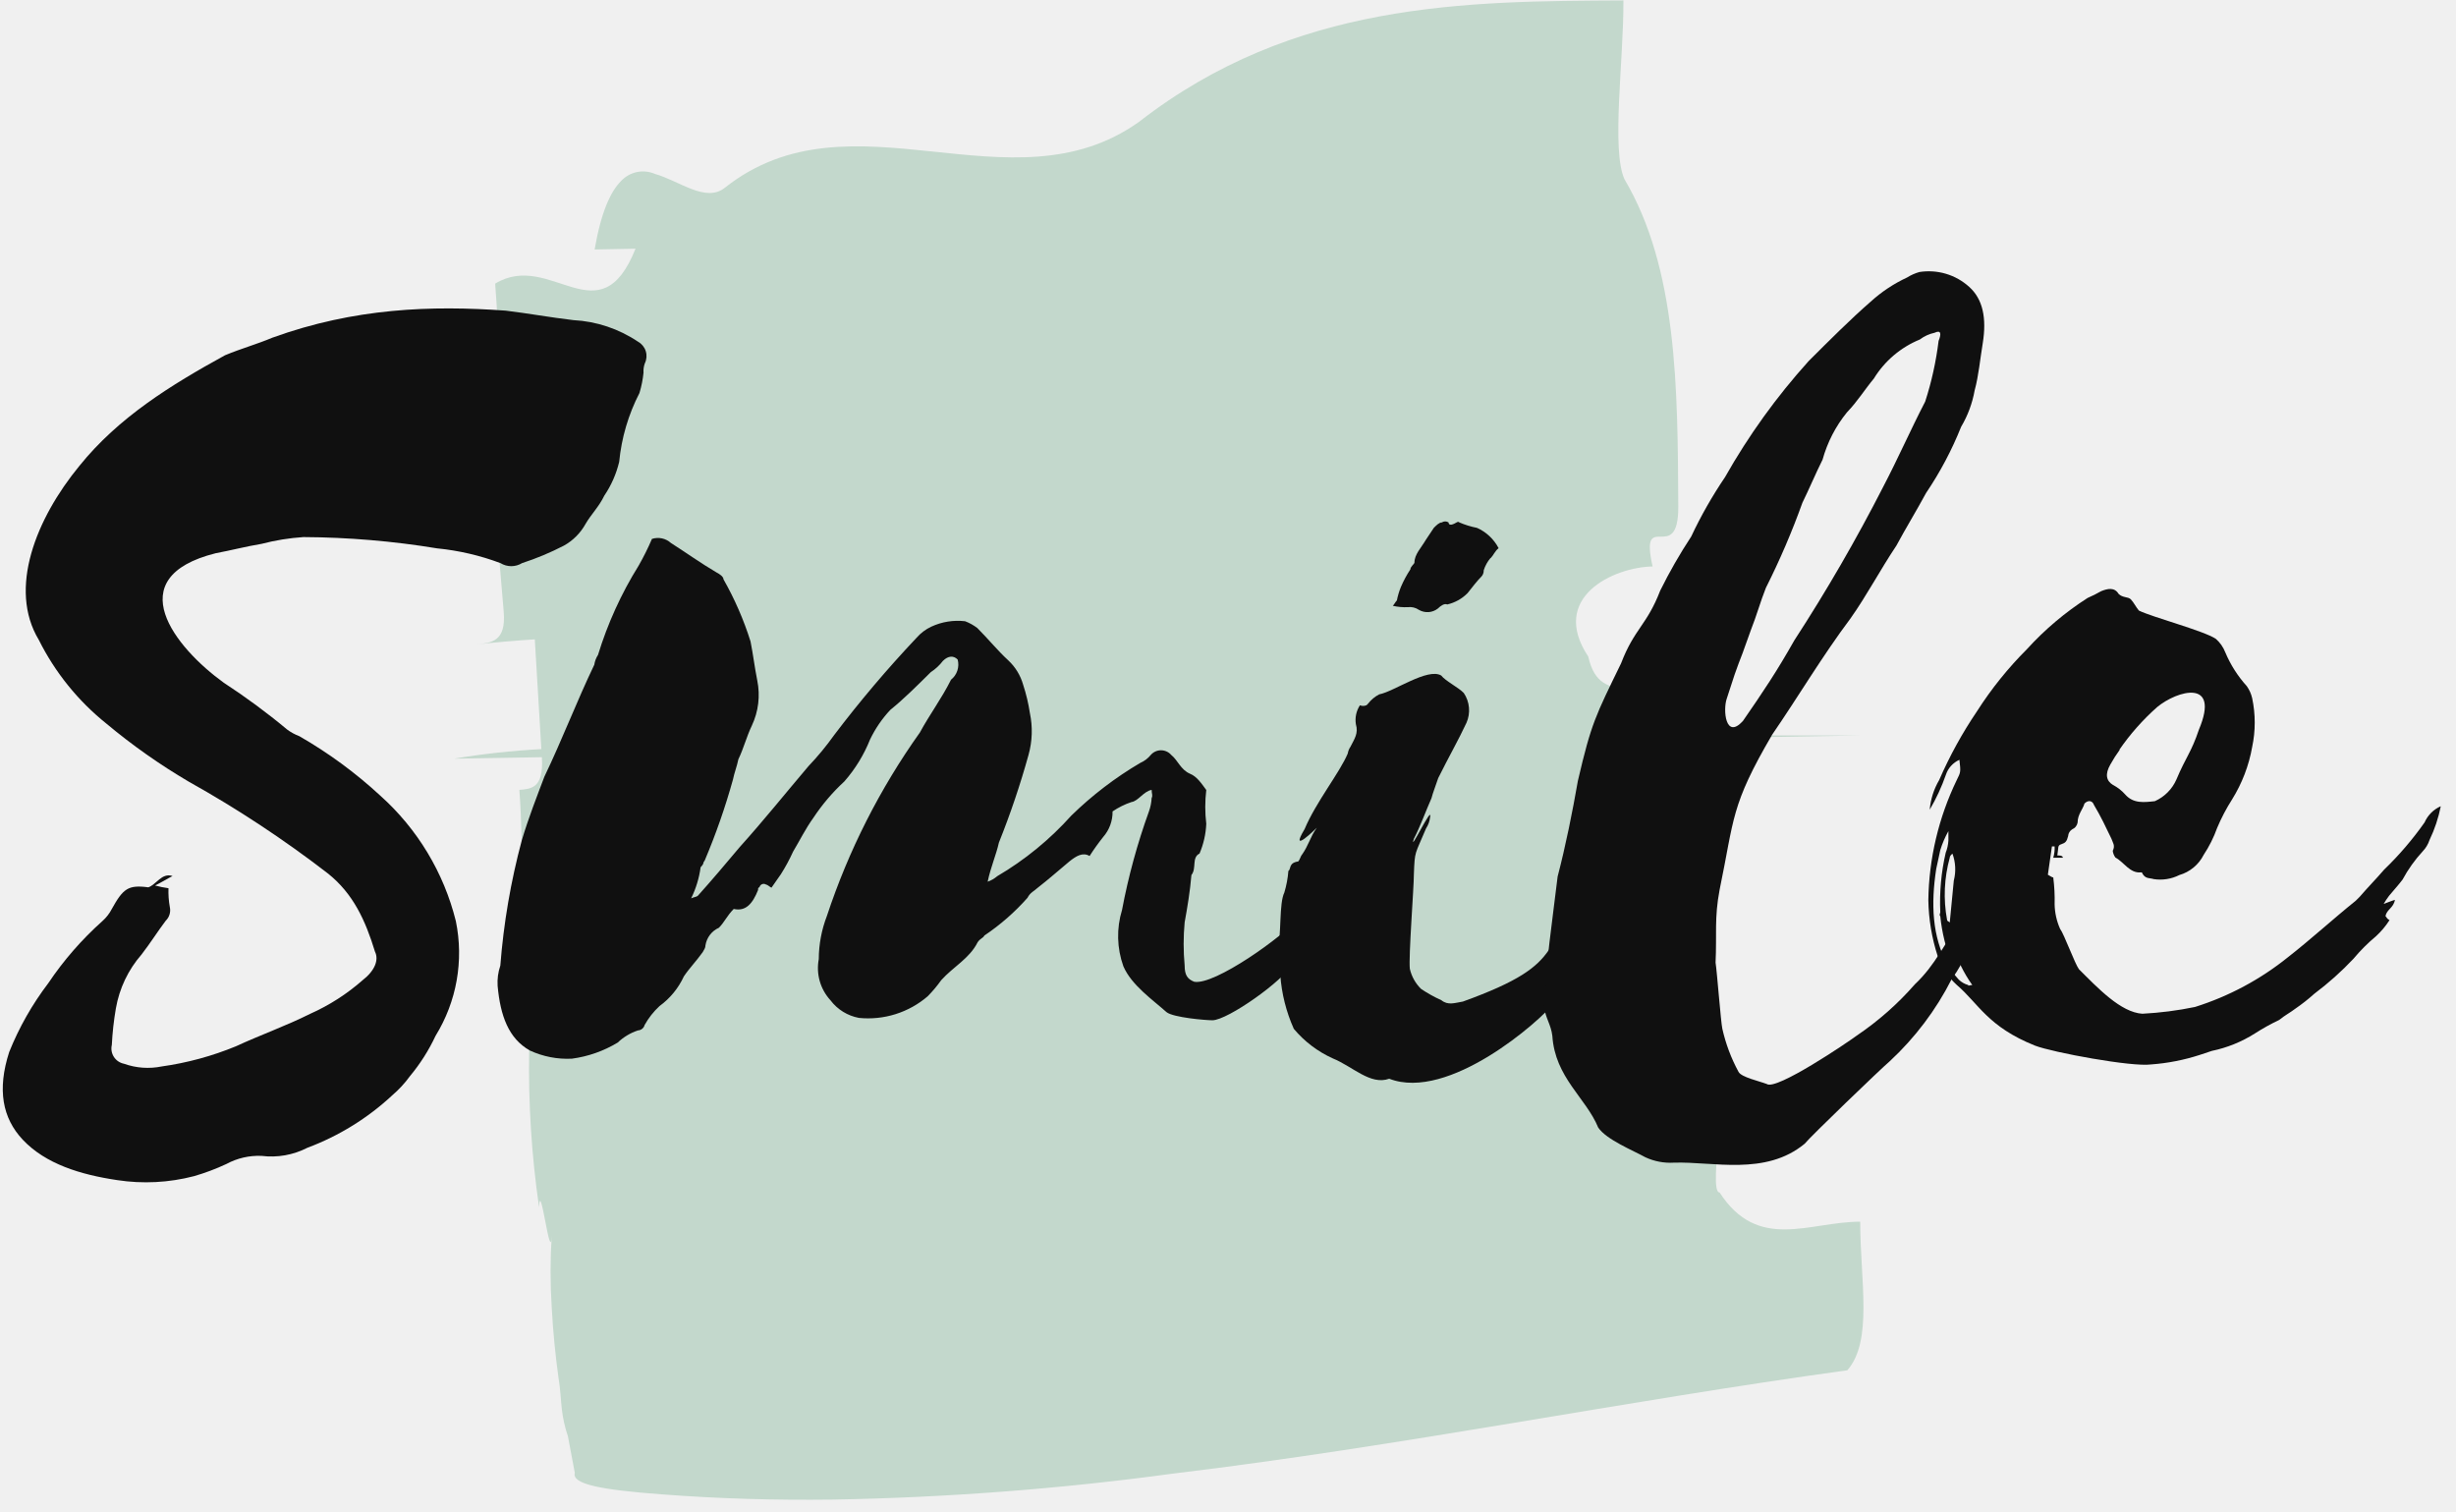
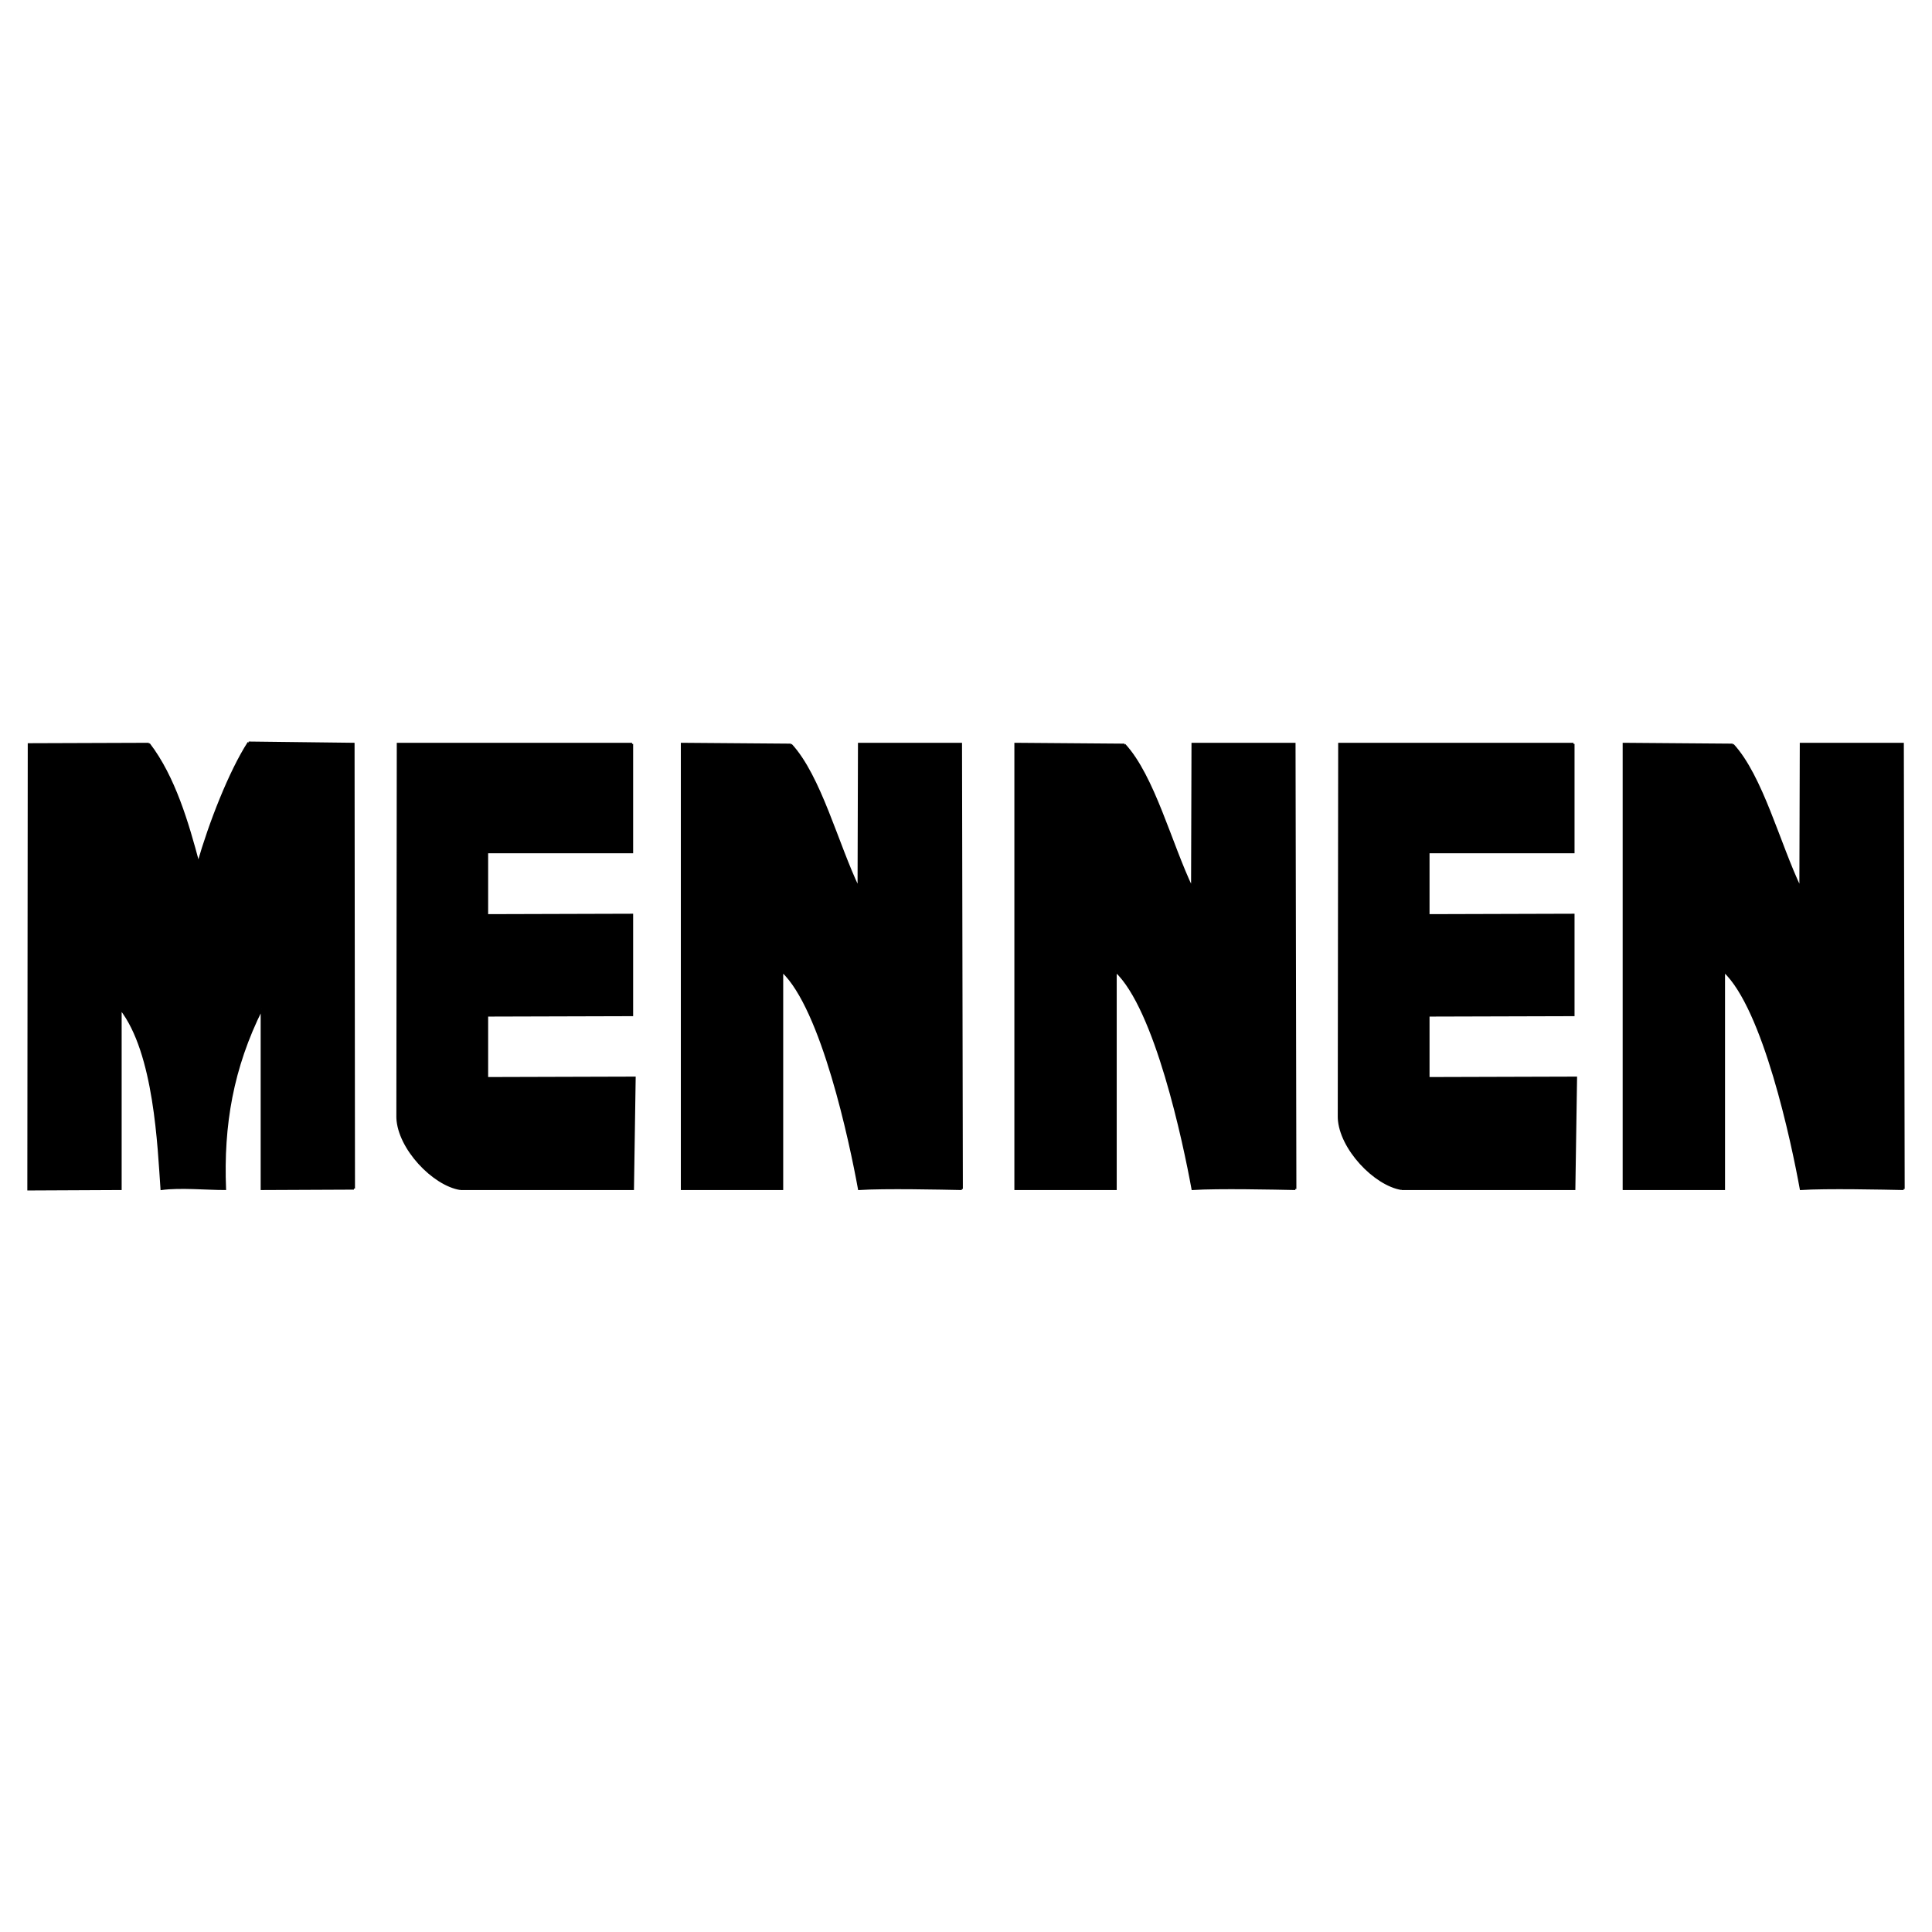
- <svg xmlns="http://www.w3.org/2000/svg" width="117" height="72" viewBox="0 0 117 72" fill="none">
-   <path d="M88.617 58.196C86.186 58.196 83.755 59.639 81.92 56.806C81.308 56.806 82.51 51.128 81.92 48.284H79.468C78.835 44.034 80.042 39.768 79.409 35.512C79.409 35.394 79.366 35.297 79.344 35.19L88.644 35.035H79.291C78.539 31.509 76.269 33.993 75.663 31.278C73.785 28.45 76.871 27.017 78.727 26.985C78.094 24.146 79.961 26.985 79.951 24.141C79.924 18.463 79.902 12.786 77.386 8.536C76.752 7.119 77.353 2.858 77.337 0.02C69.825 0.057 61.636 0.073 54.262 5.804C48.156 10.156 40.568 4.162 34.53 8.944C33.618 9.668 32.384 8.622 31.198 8.284C30.927 8.167 30.628 8.137 30.339 8.197C30.051 8.258 29.789 8.406 29.588 8.622C29.089 9.115 28.633 10.103 28.327 11.884L30.275 11.847C28.563 16.14 26.234 11.906 23.589 13.51C23.793 16.344 23.878 17.761 23.154 19.242C24.86 19.091 27.114 17.589 28.488 18.984L28.585 23.234C27.941 23.964 27.082 23.631 26.164 23.315C25.247 22.998 24.249 22.708 23.519 23.481C23.637 24.898 23.878 27.731 23.996 29.142C24.114 30.554 23.428 30.613 22.725 30.699C23.433 30.607 24.812 30.495 25.477 30.457C25.558 31.745 25.703 34.214 25.789 35.684C24.395 35.759 23.007 35.911 21.63 36.14L25.816 36.07V36.124C25.896 37.546 25.306 37.578 24.742 37.627C24.957 40.46 24.742 43.331 25.343 44.699C25.832 44.656 26.341 44.624 26.867 44.597C25.837 45.359 25.3 47.549 25.209 50.06C25.164 52.552 25.322 55.043 25.681 57.509C25.735 56.07 26.218 60.299 26.282 58.866C26.21 59.996 26.21 61.128 26.282 62.258C26.341 63.411 26.459 64.565 26.604 65.617C26.696 66.154 26.712 66.658 26.765 67.13C26.816 67.569 26.913 68 27.055 68.418C27.12 68.772 27.216 69.272 27.383 70.162C27.232 70.699 28.633 70.967 31.488 71.182C34.343 71.397 36.924 71.466 39.655 71.434C45.102 71.339 50.539 70.924 55.937 70.189C66.669 68.901 77.402 66.733 88.005 65.274C89.229 63.873 88.623 61.04 88.617 58.196Z" fill="#C3D8CC" />
-   <path d="M13.677 34.75C13.854 34.882 14.05 34.989 14.257 35.067C15.645 35.863 16.939 36.813 18.115 37.9C19.888 39.486 21.143 41.569 21.716 43.878C22.102 45.756 21.757 47.71 20.75 49.341C20.426 50.033 20.015 50.68 19.526 51.267C19.285 51.599 19.006 51.902 18.694 52.169C17.521 53.262 16.145 54.113 14.643 54.675C13.97 55.021 13.209 55.155 12.459 55.061C11.876 55.036 11.297 55.17 10.784 55.448C10.287 55.68 9.772 55.874 9.244 56.027C8.048 56.339 6.801 56.403 5.579 56.215C3.846 55.958 2.172 55.448 1.082 54.289C0.116 53.258 -0.141 51.911 0.438 50.114C0.909 48.942 1.535 47.839 2.3 46.835C3.032 45.745 3.897 44.752 4.876 43.878C5.061 43.714 5.214 43.518 5.327 43.298C5.864 42.333 6.1 42.139 7.066 42.268C7.447 42.139 7.704 41.56 8.219 41.731C7.962 41.86 7.769 41.989 7.388 42.182C7.598 42.239 7.811 42.282 8.026 42.311C8.016 42.613 8.037 42.915 8.091 43.213C8.116 43.328 8.111 43.447 8.077 43.56C8.044 43.672 7.982 43.775 7.897 43.857C7.511 44.366 7.194 44.882 6.744 45.467C6.108 46.195 5.685 47.084 5.52 48.037C5.421 48.612 5.356 49.193 5.327 49.776C5.304 49.873 5.301 49.973 5.318 50.071C5.335 50.17 5.372 50.263 5.426 50.347C5.48 50.431 5.551 50.503 5.633 50.558C5.716 50.614 5.809 50.653 5.907 50.672C6.483 50.879 7.105 50.923 7.704 50.801C8.919 50.63 10.107 50.307 11.241 49.84C12.4 49.303 13.618 48.874 14.777 48.294C15.689 47.888 16.534 47.345 17.283 46.685C17.863 46.234 18.056 45.719 17.863 45.332C17.412 43.857 16.832 42.569 15.614 41.603C13.517 39.986 11.304 38.526 8.992 37.235C7.611 36.423 6.299 35.499 5.069 34.471C3.721 33.39 2.622 32.03 1.85 30.484C0.374 28.042 1.721 24.699 3.782 22.193C5.644 19.88 8.15 18.334 10.72 16.923C11.493 16.601 12.266 16.387 12.974 16.086C16.891 14.669 20.556 14.541 24.093 14.798C25.166 14.927 26.213 15.12 27.313 15.249C28.416 15.306 29.482 15.663 30.398 16.279C30.573 16.377 30.703 16.537 30.763 16.728C30.823 16.918 30.807 17.125 30.72 17.304C30.667 17.448 30.645 17.602 30.656 17.755C30.623 18.082 30.558 18.406 30.463 18.721C29.936 19.743 29.608 20.855 29.497 22C29.36 22.575 29.12 23.12 28.788 23.61C28.531 24.146 28.15 24.511 27.892 24.962C27.652 25.395 27.295 25.752 26.862 25.992C26.222 26.323 25.556 26.601 24.871 26.824C24.716 26.919 24.538 26.97 24.356 26.97C24.174 26.97 23.996 26.919 23.841 26.824C22.869 26.459 21.853 26.223 20.82 26.121C18.715 25.775 16.587 25.595 14.455 25.584C13.783 25.629 13.116 25.736 12.464 25.906C11.691 26.035 10.983 26.223 10.28 26.352C5.649 27.511 8.348 30.854 10.661 32.523C11.709 33.206 12.716 33.949 13.677 34.75V34.75Z" fill="#101010" />
-   <path d="M36.499 42.14C36.471 42.12 36.438 42.108 36.404 42.105C36.37 42.101 36.336 42.106 36.304 42.118C36.273 42.131 36.244 42.152 36.222 42.178C36.2 42.204 36.185 42.235 36.178 42.268C36.113 42.268 36.113 42.333 36.113 42.397C35.855 43.041 35.533 43.428 34.954 43.299C34.632 43.621 34.503 43.943 34.246 44.195C34.078 44.27 33.932 44.386 33.82 44.533C33.709 44.679 33.636 44.85 33.607 45.032C33.607 45.161 33.543 45.225 33.478 45.354C33.156 45.805 32.834 46.127 32.577 46.513C32.318 47.075 31.919 47.561 31.418 47.925C31.136 48.186 30.896 48.49 30.709 48.826C30.691 48.897 30.65 48.961 30.593 49.007C30.536 49.053 30.466 49.08 30.393 49.084C30.032 49.203 29.702 49.401 29.427 49.663C28.759 50.066 28.016 50.328 27.243 50.431C26.556 50.465 25.871 50.332 25.246 50.044C24.221 49.47 23.835 48.375 23.706 46.964C23.685 46.637 23.729 46.308 23.835 45.998C23.991 43.978 24.334 41.977 24.86 40.02C25.182 38.947 25.568 37.965 25.933 36.999C26.77 35.26 27.479 33.398 28.311 31.665C28.336 31.498 28.396 31.339 28.488 31.198C28.945 29.705 29.594 28.278 30.419 26.953C30.657 26.538 30.87 26.11 31.058 25.671C31.212 25.621 31.376 25.613 31.535 25.646C31.693 25.68 31.839 25.755 31.96 25.864C32.668 26.314 33.376 26.824 34.144 27.275C34.272 27.339 34.466 27.468 34.466 27.597C34.998 28.534 35.43 29.525 35.754 30.554C35.882 31.198 35.947 31.777 36.075 32.416C36.223 33.141 36.132 33.893 35.818 34.562C35.56 35.099 35.432 35.636 35.174 36.172C35.11 36.494 34.981 36.816 34.916 37.138C34.551 38.452 34.101 39.741 33.569 40.997C33.535 41.03 33.513 41.073 33.505 41.12C33.505 41.12 33.505 41.184 33.376 41.313C33.307 41.828 33.154 42.328 32.925 42.794C33.054 42.73 33.183 42.73 33.248 42.666C33.886 41.957 34.594 41.12 35.238 40.353C36.398 39.065 37.422 37.782 38.517 36.494C38.958 36.032 39.365 35.539 39.735 35.019C40.958 33.405 42.268 31.859 43.658 30.387C43.854 30.161 44.096 29.978 44.366 29.851C44.869 29.618 45.426 29.529 45.976 29.593C46.184 29.672 46.379 29.781 46.556 29.915C47.093 30.452 47.522 30.988 48.037 31.461C48.372 31.774 48.615 32.173 48.74 32.614C48.885 33.056 48.993 33.508 49.062 33.967C49.201 34.626 49.179 35.309 48.998 35.958C48.605 37.376 48.134 38.772 47.586 40.138C47.457 40.718 47.2 41.292 47.05 42C47.215 41.944 47.368 41.856 47.5 41.742C48.822 40.967 50.014 39.991 51.037 38.85C52.025 37.886 53.126 37.044 54.316 36.344C54.514 36.258 54.689 36.126 54.825 35.958C54.886 35.889 54.96 35.834 55.043 35.797C55.127 35.759 55.217 35.74 55.308 35.74C55.4 35.74 55.49 35.759 55.573 35.797C55.657 35.834 55.731 35.889 55.791 35.958C56.113 36.215 56.242 36.666 56.693 36.859C57.015 36.988 57.229 37.31 57.465 37.632C57.401 38.167 57.401 38.707 57.465 39.242C57.444 39.73 57.335 40.209 57.144 40.659C56.757 40.852 57.015 41.361 56.757 41.684C56.693 42.456 56.564 43.229 56.435 43.937C56.371 44.621 56.371 45.309 56.435 45.993C56.435 46.443 56.564 46.637 56.886 46.765C57.847 46.959 61.179 44.576 61.834 43.744C62.984 42.42 63.996 40.981 64.855 39.451C64.903 39.142 65.037 38.852 65.241 38.614C65.37 38.807 65.434 38.807 65.37 38.872C65.177 39.837 65.499 39.258 65.37 40.353C65.37 40.095 65.048 41.426 64.834 41.313C64.705 41.313 64.705 41.506 64.576 41.635C64.179 42.331 63.821 43.047 63.503 43.782C63.471 43.992 63.384 44.191 63.25 44.356C62.734 44.734 62.26 45.166 61.834 45.644C61.834 45.837 61.641 45.901 61.512 45.966C61.19 46.674 58.49 48.601 57.755 48.601C57.439 48.601 55.893 48.472 55.571 48.214C54.927 47.635 53.902 46.932 53.516 46.03C53.206 45.166 53.183 44.225 53.452 43.347C53.753 41.75 54.182 40.18 54.734 38.652C54.808 38.446 54.851 38.231 54.863 38.013C54.927 37.884 54.863 37.82 54.863 37.627C54.482 37.691 54.224 38.163 53.902 38.206C53.583 38.313 53.28 38.463 53.001 38.652C53.008 39.101 52.847 39.538 52.55 39.875C52.32 40.164 52.105 40.465 51.906 40.777C51.584 40.583 51.267 40.777 50.946 41.034C50.409 41.48 49.98 41.866 49.4 42.317C49.271 42.446 49.078 42.51 48.949 42.767C48.343 43.452 47.653 44.056 46.894 44.565C46.83 44.694 46.701 44.694 46.572 44.887C46.186 45.66 45.418 46.046 44.839 46.69C44.645 46.963 44.429 47.219 44.195 47.458C43.747 47.843 43.225 48.133 42.661 48.31C42.098 48.487 41.504 48.548 40.916 48.488C40.377 48.387 39.894 48.089 39.564 47.651C39.324 47.39 39.148 47.076 39.051 46.735C38.954 46.394 38.939 46.035 39.005 45.687C39.008 44.984 39.139 44.287 39.392 43.632C40.424 40.512 41.918 37.566 43.824 34.89C44.275 34.053 44.855 33.28 45.306 32.378C45.446 32.266 45.551 32.116 45.607 31.945C45.663 31.775 45.669 31.591 45.622 31.418C45.434 31.225 45.177 31.225 44.919 31.482C44.758 31.693 44.562 31.874 44.34 32.019C43.696 32.657 43.052 33.301 42.413 33.816C42.02 34.234 41.695 34.711 41.447 35.228C41.156 35.958 40.742 36.633 40.224 37.224C39.663 37.74 39.168 38.322 38.748 38.957C38.362 39.494 38.104 40.031 37.782 40.567C37.614 40.938 37.42 41.297 37.202 41.641C37.074 41.834 36.88 42.091 36.752 42.285C36.693 42.268 36.564 42.14 36.499 42.14Z" fill="#101010" />
-   <path d="M65.102 33.591L65.166 33.527C65.31 33.339 65.493 33.185 65.703 33.076C66.406 32.947 68.016 31.794 68.659 32.18C68.847 32.432 69.491 32.754 69.733 33.012C69.872 33.218 69.957 33.456 69.979 33.704C70.002 33.951 69.961 34.201 69.862 34.428C69.475 35.26 69.024 36.038 68.515 37.063C68.386 37.45 68.257 37.772 68.193 38.024C67.935 38.603 67.656 39.376 67.355 39.956C67.098 40.728 68.257 38.282 68.128 38.925C68.107 39.117 68.041 39.301 67.935 39.462C67.398 40.75 67.398 40.492 67.355 41.646C67.355 42.29 67.098 45.569 67.162 46.148C67.245 46.514 67.431 46.847 67.699 47.109C68.005 47.315 68.328 47.494 68.665 47.646C68.981 47.903 69.303 47.774 69.69 47.71C75.024 45.783 73.097 45.075 76.183 41.807C76.763 40.975 77.471 40.197 77.793 39.172C77.793 39.108 77.793 39.108 77.986 38.786C78.308 39.43 77.605 40.331 78.523 40.525C77.176 42.966 76.21 46.503 74.026 47.785C73.382 48.622 69.008 52.481 66.18 51.386C65.284 51.708 64.447 50.806 63.497 50.42C62.778 50.096 62.141 49.614 61.635 49.009C61.271 48.196 61.053 47.326 60.991 46.438C60.888 46.061 60.845 45.67 60.862 45.279C61.055 44.506 60.927 43.031 61.184 42.516C61.285 42.18 61.35 41.834 61.377 41.485C61.506 41.421 61.377 41.104 61.828 41.04C61.893 41.04 61.957 40.782 62.021 40.718C62.343 40.267 62.408 39.881 62.73 39.43C62.73 39.43 61.377 40.782 62.15 39.494C62.687 38.212 63.819 36.811 64.205 35.894C64.224 35.778 64.268 35.668 64.334 35.572C64.527 35.191 64.721 34.933 64.592 34.498C64.542 34.184 64.611 33.863 64.785 33.597C64.835 33.618 64.889 33.628 64.944 33.627C64.998 33.626 65.052 33.614 65.102 33.591V33.591ZM71.004 26.583C70.86 26.753 70.751 26.95 70.683 27.163C70.685 27.222 70.675 27.282 70.653 27.337C70.631 27.393 70.597 27.443 70.554 27.485C70.361 27.678 70.167 27.935 69.91 28.257C69.645 28.524 69.31 28.71 68.944 28.794C68.815 28.73 68.627 28.858 68.499 28.987C68.372 29.087 68.218 29.146 68.058 29.158C67.897 29.169 67.736 29.132 67.597 29.052C67.44 28.944 67.249 28.898 67.06 28.923C66.822 28.933 66.584 28.912 66.352 28.858C66.416 28.794 66.481 28.665 66.545 28.601C66.588 28.38 66.653 28.165 66.738 27.957C66.863 27.665 67.014 27.385 67.189 27.12C67.189 26.991 67.382 26.862 67.382 26.798C67.382 26.411 67.704 26.095 67.919 25.724L68.305 25.145C68.434 25.016 68.563 24.887 68.686 24.887C68.734 24.855 68.79 24.838 68.847 24.838C68.905 24.838 68.961 24.855 69.008 24.887C69.008 25.016 69.137 25.016 69.266 24.952C69.395 24.887 69.459 24.823 69.523 24.887C69.793 25.002 70.073 25.089 70.361 25.145C70.803 25.341 71.166 25.682 71.391 26.111C71.208 26.261 71.144 26.454 71.015 26.583H71.004Z" fill="#101010" />
-   <path d="M95.759 42.076C95.437 42.72 94.348 44.131 94.348 44.839C94.233 44.962 94.103 45.07 93.962 45.161C93.732 45.38 93.549 45.642 93.425 45.934C93.29 46.179 93.139 46.416 92.974 46.642C92.228 48.113 91.227 49.439 90.017 50.56C89.631 50.882 86.224 54.161 85.971 54.483C84.104 56.028 81.598 55.32 79.736 55.384C79.271 55.411 78.806 55.323 78.383 55.127C77.804 54.804 76.521 54.289 76.135 53.71C75.555 52.298 74.08 51.333 73.951 49.342C73.886 48.805 73.629 48.505 73.564 47.989C73.629 45.934 73.951 43.879 74.203 41.754C74.589 40.278 74.911 38.668 75.169 37.192C75.813 34.429 76.006 34.107 77.224 31.601C77.868 29.926 78.448 29.798 79.092 28.129C79.531 27.243 80.024 26.384 80.567 25.558C81.029 24.575 81.567 23.629 82.177 22.73C83.298 20.747 84.633 18.894 86.159 17.203C87.125 16.237 88.155 15.207 89.116 14.37C89.634 13.899 90.22 13.51 90.855 13.216C91.035 13.103 91.23 13.017 91.434 12.958C91.858 12.891 92.292 12.92 92.703 13.042C93.115 13.165 93.493 13.378 93.811 13.667C94.455 14.246 94.649 15.142 94.455 16.35C94.327 17.117 94.262 17.89 94.069 18.598C93.96 19.21 93.742 19.797 93.425 20.331C92.983 21.438 92.424 22.494 91.756 23.482C91.305 24.319 90.79 25.156 90.34 25.993C89.567 27.147 88.928 28.37 88.155 29.46C86.803 31.263 85.649 33.216 84.426 34.992C82.435 38.394 82.628 38.974 81.92 42.382C81.662 43.734 81.791 44.501 81.727 45.854C81.791 46.24 81.984 48.746 82.049 49.004C82.21 49.721 82.47 50.413 82.821 51.059C82.95 51.316 83.846 51.51 84.168 51.638C84.619 51.96 88.027 49.648 88.461 49.326C89.484 48.635 90.413 47.814 91.225 46.884C92.186 45.982 92.636 44.952 93.473 43.734C94.632 42.188 95.013 40.906 96.237 39.232C97.176 39.119 96.639 40.471 95.759 42.076ZM85.478 30.506C87.017 28.14 88.432 25.695 89.717 23.181C90.425 21.829 91.005 20.498 91.713 19.129C92.018 18.188 92.231 17.219 92.352 16.237C92.481 15.915 92.481 15.7 92.159 15.851C91.904 15.906 91.664 16.016 91.456 16.173C90.547 16.545 89.78 17.198 89.266 18.035C88.821 18.571 88.499 19.108 87.984 19.645C87.447 20.306 87.052 21.072 86.825 21.893C86.503 22.537 86.181 23.304 85.864 23.948C85.367 25.333 84.786 26.686 84.125 28C83.868 28.644 83.674 29.347 83.417 29.991C82.65 32.18 82.972 31.064 82.263 33.27C82.07 33.806 82.199 35.261 83.031 34.343C83.996 32.948 84.641 31.987 85.478 30.506Z" fill="#101010" />
-   <path d="M98.974 39.184C98.961 39.255 98.931 39.321 98.886 39.377C98.841 39.434 98.782 39.478 98.716 39.505C98.66 39.539 98.613 39.587 98.58 39.643C98.546 39.699 98.526 39.762 98.523 39.828C98.459 40.085 98.394 40.15 98.201 40.214C98.008 40.278 98.072 40.343 98.008 40.751C98.136 40.751 98.201 40.751 98.265 40.815V40.858H97.814C97.866 40.684 97.888 40.502 97.879 40.321H97.75L97.557 41.668C97.686 41.733 97.75 41.797 97.814 41.797C97.868 42.224 97.89 42.654 97.879 43.085C97.888 43.483 97.975 43.875 98.136 44.239C98.33 44.496 98.845 45.913 99.038 46.17C99.939 47.067 101.029 48.226 102.059 48.29C102.902 48.246 103.739 48.139 104.565 47.968C106.18 47.46 107.685 46.654 109.003 45.591C110.076 44.754 111.123 43.793 112.223 42.908L112.416 42.715C112.803 42.264 113.189 41.877 113.575 41.427C114.288 40.74 114.933 39.987 115.502 39.178C115.654 38.833 115.929 38.557 116.275 38.405C116.164 38.963 115.984 39.504 115.738 40.015C115.672 40.216 115.562 40.4 115.416 40.552C115.041 40.959 114.718 41.412 114.455 41.899C114.262 42.157 114.005 42.435 113.811 42.672C113.718 42.795 113.632 42.924 113.554 43.058C113.747 42.994 113.876 42.929 114.09 42.865C114.026 43.251 113.704 43.316 113.64 43.638C113.704 43.702 113.704 43.766 113.833 43.831C113.653 44.114 113.436 44.371 113.189 44.598C112.799 44.923 112.44 45.282 112.116 45.671C111.542 46.28 110.917 46.838 110.248 47.34C109.964 47.596 109.662 47.833 109.347 48.049C109.094 48.242 108.837 48.371 108.579 48.585C108.18 48.775 107.792 48.99 107.42 49.229C106.791 49.628 106.095 49.91 105.365 50.061L104.785 50.254C104.035 50.497 103.259 50.648 102.472 50.705C101.571 50.834 97.777 50.131 96.945 49.809C94.691 48.907 94.262 47.812 93.216 46.916C92.808 46.547 92.498 46.082 92.314 45.564C92.031 44.697 91.879 43.793 91.863 42.881C91.891 40.898 92.352 38.946 93.216 37.16C93.409 36.774 93.409 36.774 93.344 36.194C93.193 36.261 93.058 36.358 92.947 36.48C92.836 36.602 92.752 36.746 92.7 36.903C92.498 37.483 92.239 38.042 91.928 38.572C91.971 38.074 92.124 37.591 92.378 37.16C92.877 36.014 93.48 34.916 94.181 33.882C94.864 32.813 95.661 31.821 96.559 30.925C97.411 29.987 98.384 29.166 99.451 28.483C99.672 28.389 99.887 28.281 100.095 28.161C100.412 28.032 100.734 27.968 100.927 28.29C101.12 28.483 101.378 28.419 101.507 28.548C101.635 28.676 101.764 28.934 101.893 29.084C102.537 29.401 104.978 30.045 105.558 30.431C105.758 30.606 105.913 30.827 106.009 31.075C106.258 31.665 106.604 32.21 107.034 32.685C107.157 32.859 107.245 33.056 107.291 33.264C107.452 34.027 107.452 34.815 107.291 35.577C107.135 36.467 106.808 37.317 106.331 38.084C106.057 38.513 105.82 38.966 105.622 39.436C105.46 39.889 105.244 40.322 104.978 40.724C104.861 40.955 104.698 41.159 104.499 41.324C104.299 41.49 104.068 41.612 103.819 41.684C103.443 41.873 103.017 41.94 102.601 41.877C102.408 41.813 102.215 41.877 102.065 41.62C102.065 41.603 102.058 41.586 102.046 41.574C102.034 41.562 102.017 41.555 102 41.555C101.464 41.62 101.163 41.046 100.777 40.852C100.707 40.758 100.662 40.647 100.648 40.531C100.777 40.273 100.648 40.144 100.584 39.951C100.326 39.414 100.074 38.878 99.752 38.341C99.687 38.153 99.494 38.084 99.301 38.277C99.231 38.54 98.974 38.797 98.974 39.184ZM92.883 44.968C92.947 45.162 93.012 45.29 93.076 45.505C93.14 45.72 93.269 45.827 93.141 46.085C93.076 46.02 93.012 46.02 93.012 45.956C92.706 45.217 92.511 44.438 92.432 43.643C92.368 43.578 92.432 43.514 92.432 43.45C92.39 42.5 92.476 41.548 92.69 40.622C92.763 40.437 92.806 40.241 92.819 40.042V39.591C92.658 39.877 92.529 40.18 92.432 40.493C92.368 40.815 92.303 41.072 92.239 41.389C91.981 43.063 92.046 44.609 92.775 45.956C92.933 46.208 93.112 46.445 93.312 46.664C93.438 46.787 93.593 46.876 93.763 46.922C93.763 46.986 93.827 46.922 93.956 46.922C93.753 46.636 93.574 46.335 93.419 46.02C93.226 45.634 93.226 45.247 93.033 44.947C92.982 44.937 92.929 44.944 92.883 44.968ZM92.883 40.858C92.617 41.821 92.573 42.832 92.754 43.815C92.754 43.879 92.819 43.879 92.883 43.943C92.947 43.235 93.012 42.591 93.076 41.947C93.186 41.523 93.163 41.076 93.012 40.665C92.931 40.729 92.883 40.793 92.883 40.858V40.858ZM100.981 35.717C100.816 35.944 100.665 36.18 100.53 36.425C100.272 36.876 100.337 37.198 100.659 37.391C100.878 37.505 101.074 37.657 101.238 37.842C101.625 38.287 102.14 38.223 102.655 38.164C103.113 37.96 103.478 37.593 103.68 37.134C104.131 36.06 104.388 35.846 104.753 34.756C105.783 32.309 103.723 32.889 102.762 33.683C102.084 34.285 101.48 34.966 100.965 35.712L100.981 35.717Z" fill="#101010" />
+ <svg xmlns="http://www.w3.org/2000/svg" width="2500" height="2500" viewBox="0 0 192.756 192.756">
+   <path fill-rule="evenodd" clip-rule="evenodd" fill="#fff" d="M0 0h192.756v192.756H0V0z" />
+   <path d="M95.957 118.623c-2.025-.041-7.718-.168-10.249 0-.843-4.643-3.669-18.023-7.675-21.738v21.738h-9.996V74.217l10.881.085c2.91 3.166 4.597 9.877 6.749 14.351l.042-14.436h10.165l.083 44.406zM129.232 118.623c-2.025-.041-7.719-.168-10.248 0-.844-4.643-3.67-18.023-7.678-21.738v21.738h-9.994V74.217l10.881.085c2.91 3.166 4.598 9.877 6.748 14.351l.043-14.436h10.164l.084 44.406zM189.922 118.623c-2.025-.041-7.719-.168-10.25 0-.842-4.643-3.668-18.023-7.674-21.738v21.738h-9.996V74.217l10.881.085c2.91 3.166 4.598 9.877 6.748 14.351l.041-14.436h10.166l.084 44.406zM156.984 74.217v10.807h-14.467v6.289l14.467-.042v10.005l-14.467.041v6.248l14.719-.043-.17 11.102h-17.207c-2.697-.422-6.156-4.053-6.283-7.092l.043-37.314h23.365v-.001zM63.06 74.217v10.807H48.594v6.289l14.466-.042v10.005l-14.466.041v6.248l14.719-.043-.169 11.102H45.937c-2.699-.422-6.158-4.053-6.284-7.092l.042-37.314H63.06v-.001zM35.309 118.582l-9.194.041v-17.982c-2.952 5.91-3.922 11.609-3.669 17.982-1.856 0-4.471-.252-6.326 0-.295-4.137-.633-13.592-4.091-17.982v17.982l-9.194.043.042-44.407 11.978-.042c2.531 3.292 3.88 7.936 4.935 11.904 1.139-3.968 3.121-9.075 5.019-12.03l10.459.126.041 44.365z" fill-rule="evenodd" clip-rule="evenodd" />
+   <path d="M95.957 118.623c-2.025-.041-7.718-.168-10.249 0-.843-4.643-3.669-18.023-7.675-21.738m-.001 0v21.738h-9.996V74.217l10.881.085m0 0c2.91 3.166 4.597 9.877 6.749 14.351m0 0l.042-14.436h10.165l.084 44.406m33.275 0c-2.025-.041-7.719-.168-10.248 0-.844-4.643-3.67-18.023-7.678-21.738m.001 0v21.738h-9.994V74.217l10.881.085m-.001 0c2.91 3.166 4.598 9.877 6.748 14.351m0 0l.043-14.436h10.164l.084 44.406m60.69 0c-2.025-.041-7.719-.168-10.25 0-.842-4.643-3.668-18.023-7.674-21.738m0 0v21.738h-9.996V74.217l10.881.085m0 0c2.91 3.166 4.598 9.877 6.748 14.351m0 0l.041-14.436h10.166l.084 44.406m-32.938-44.406v10.807h-14.467v6.289l14.467-.042v10.005l-14.467.041v6.248l14.719-.043-.17 11.102h-17.207m0-.001c-2.697-.422-6.156-4.053-6.283-7.092m0 0l.043-37.314h23.365m-93.924 0v10.807H48.594v6.289l14.466-.042v10.005l-14.466.041v6.248l14.719-.043-.169 11.102H45.937m0-.001c-2.699-.422-6.158-4.053-6.284-7.092m0 0l.042-37.314H63.06m-27.751 44.365l-9.194.041v-17.982m0 0c-2.952 5.91-3.922 11.609-3.669 17.982-1.856 0-4.471-.252-6.326 0-.295-4.137-.633-13.592-4.091-17.982m0 0v17.982l-9.194.043.042-44.407 11.978-.042m-.001 0c2.531 3.292 3.88 7.936 4.935 11.904 1.139-3.968 3.121-9.075 5.019-12.03m0-.001l10.459.126.042 44.365" fill="none" stroke="#000" stroke-width=".216" stroke-miterlimit="2.613" />
</svg>
